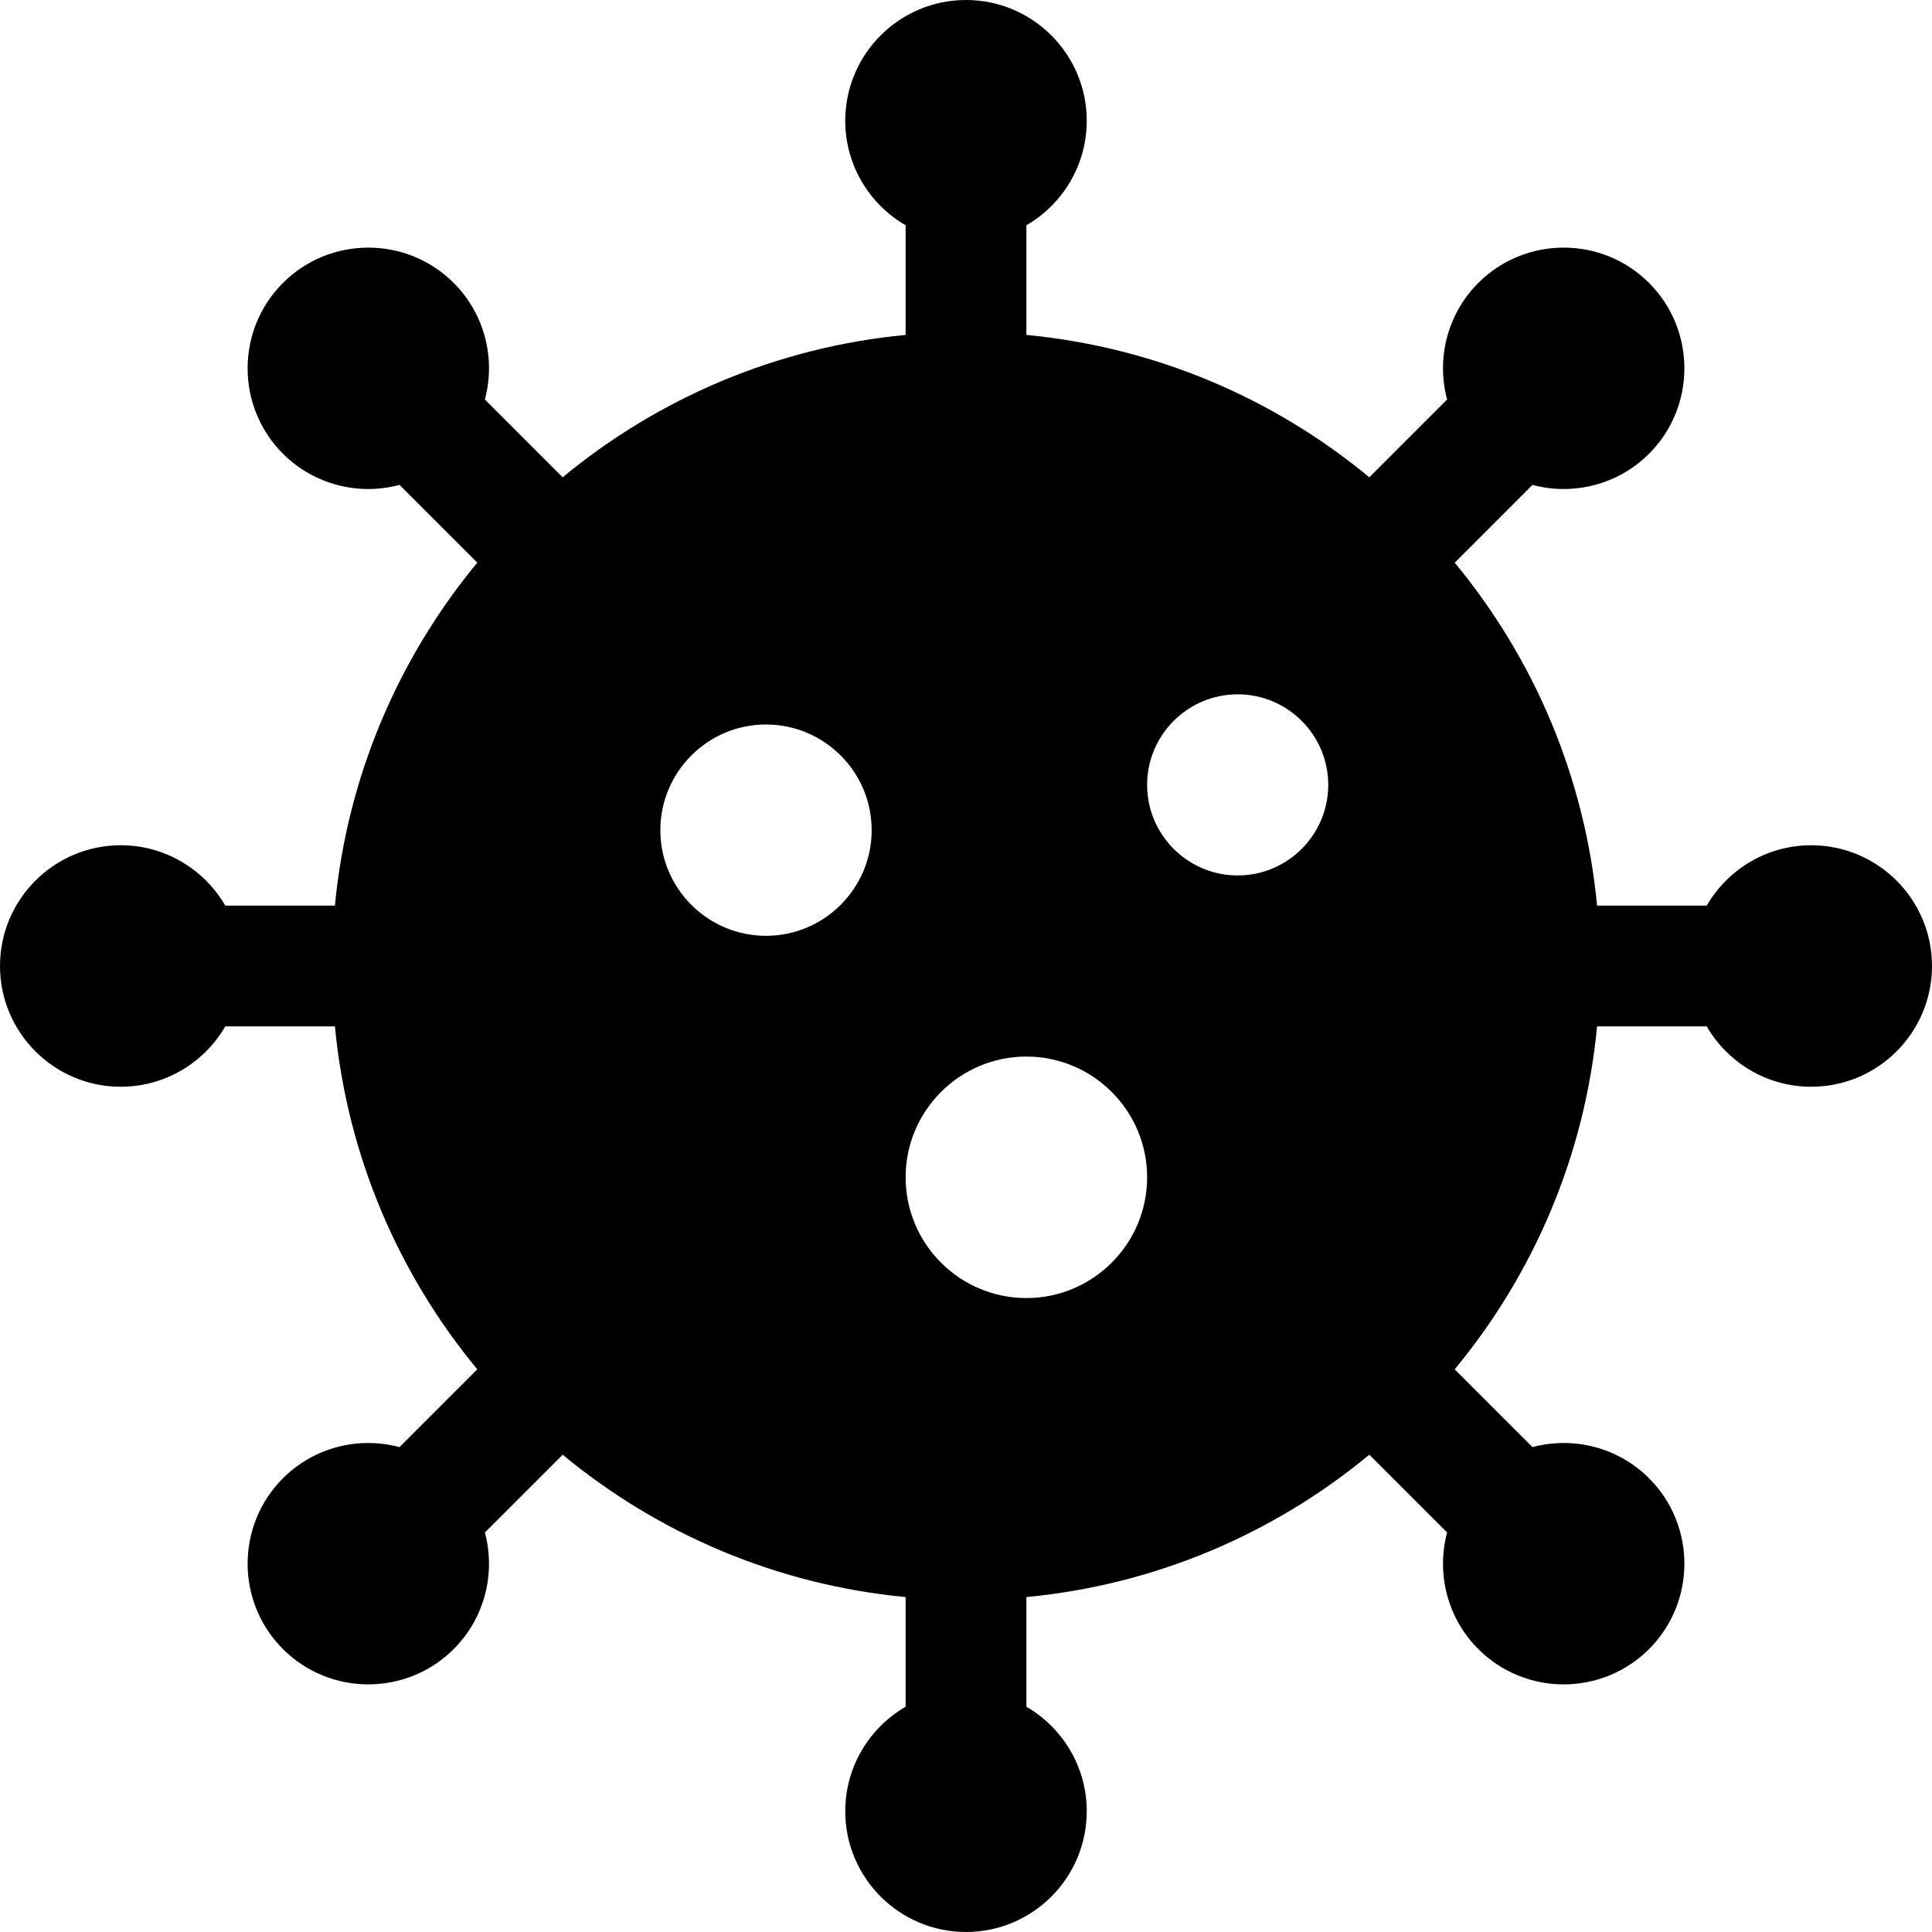
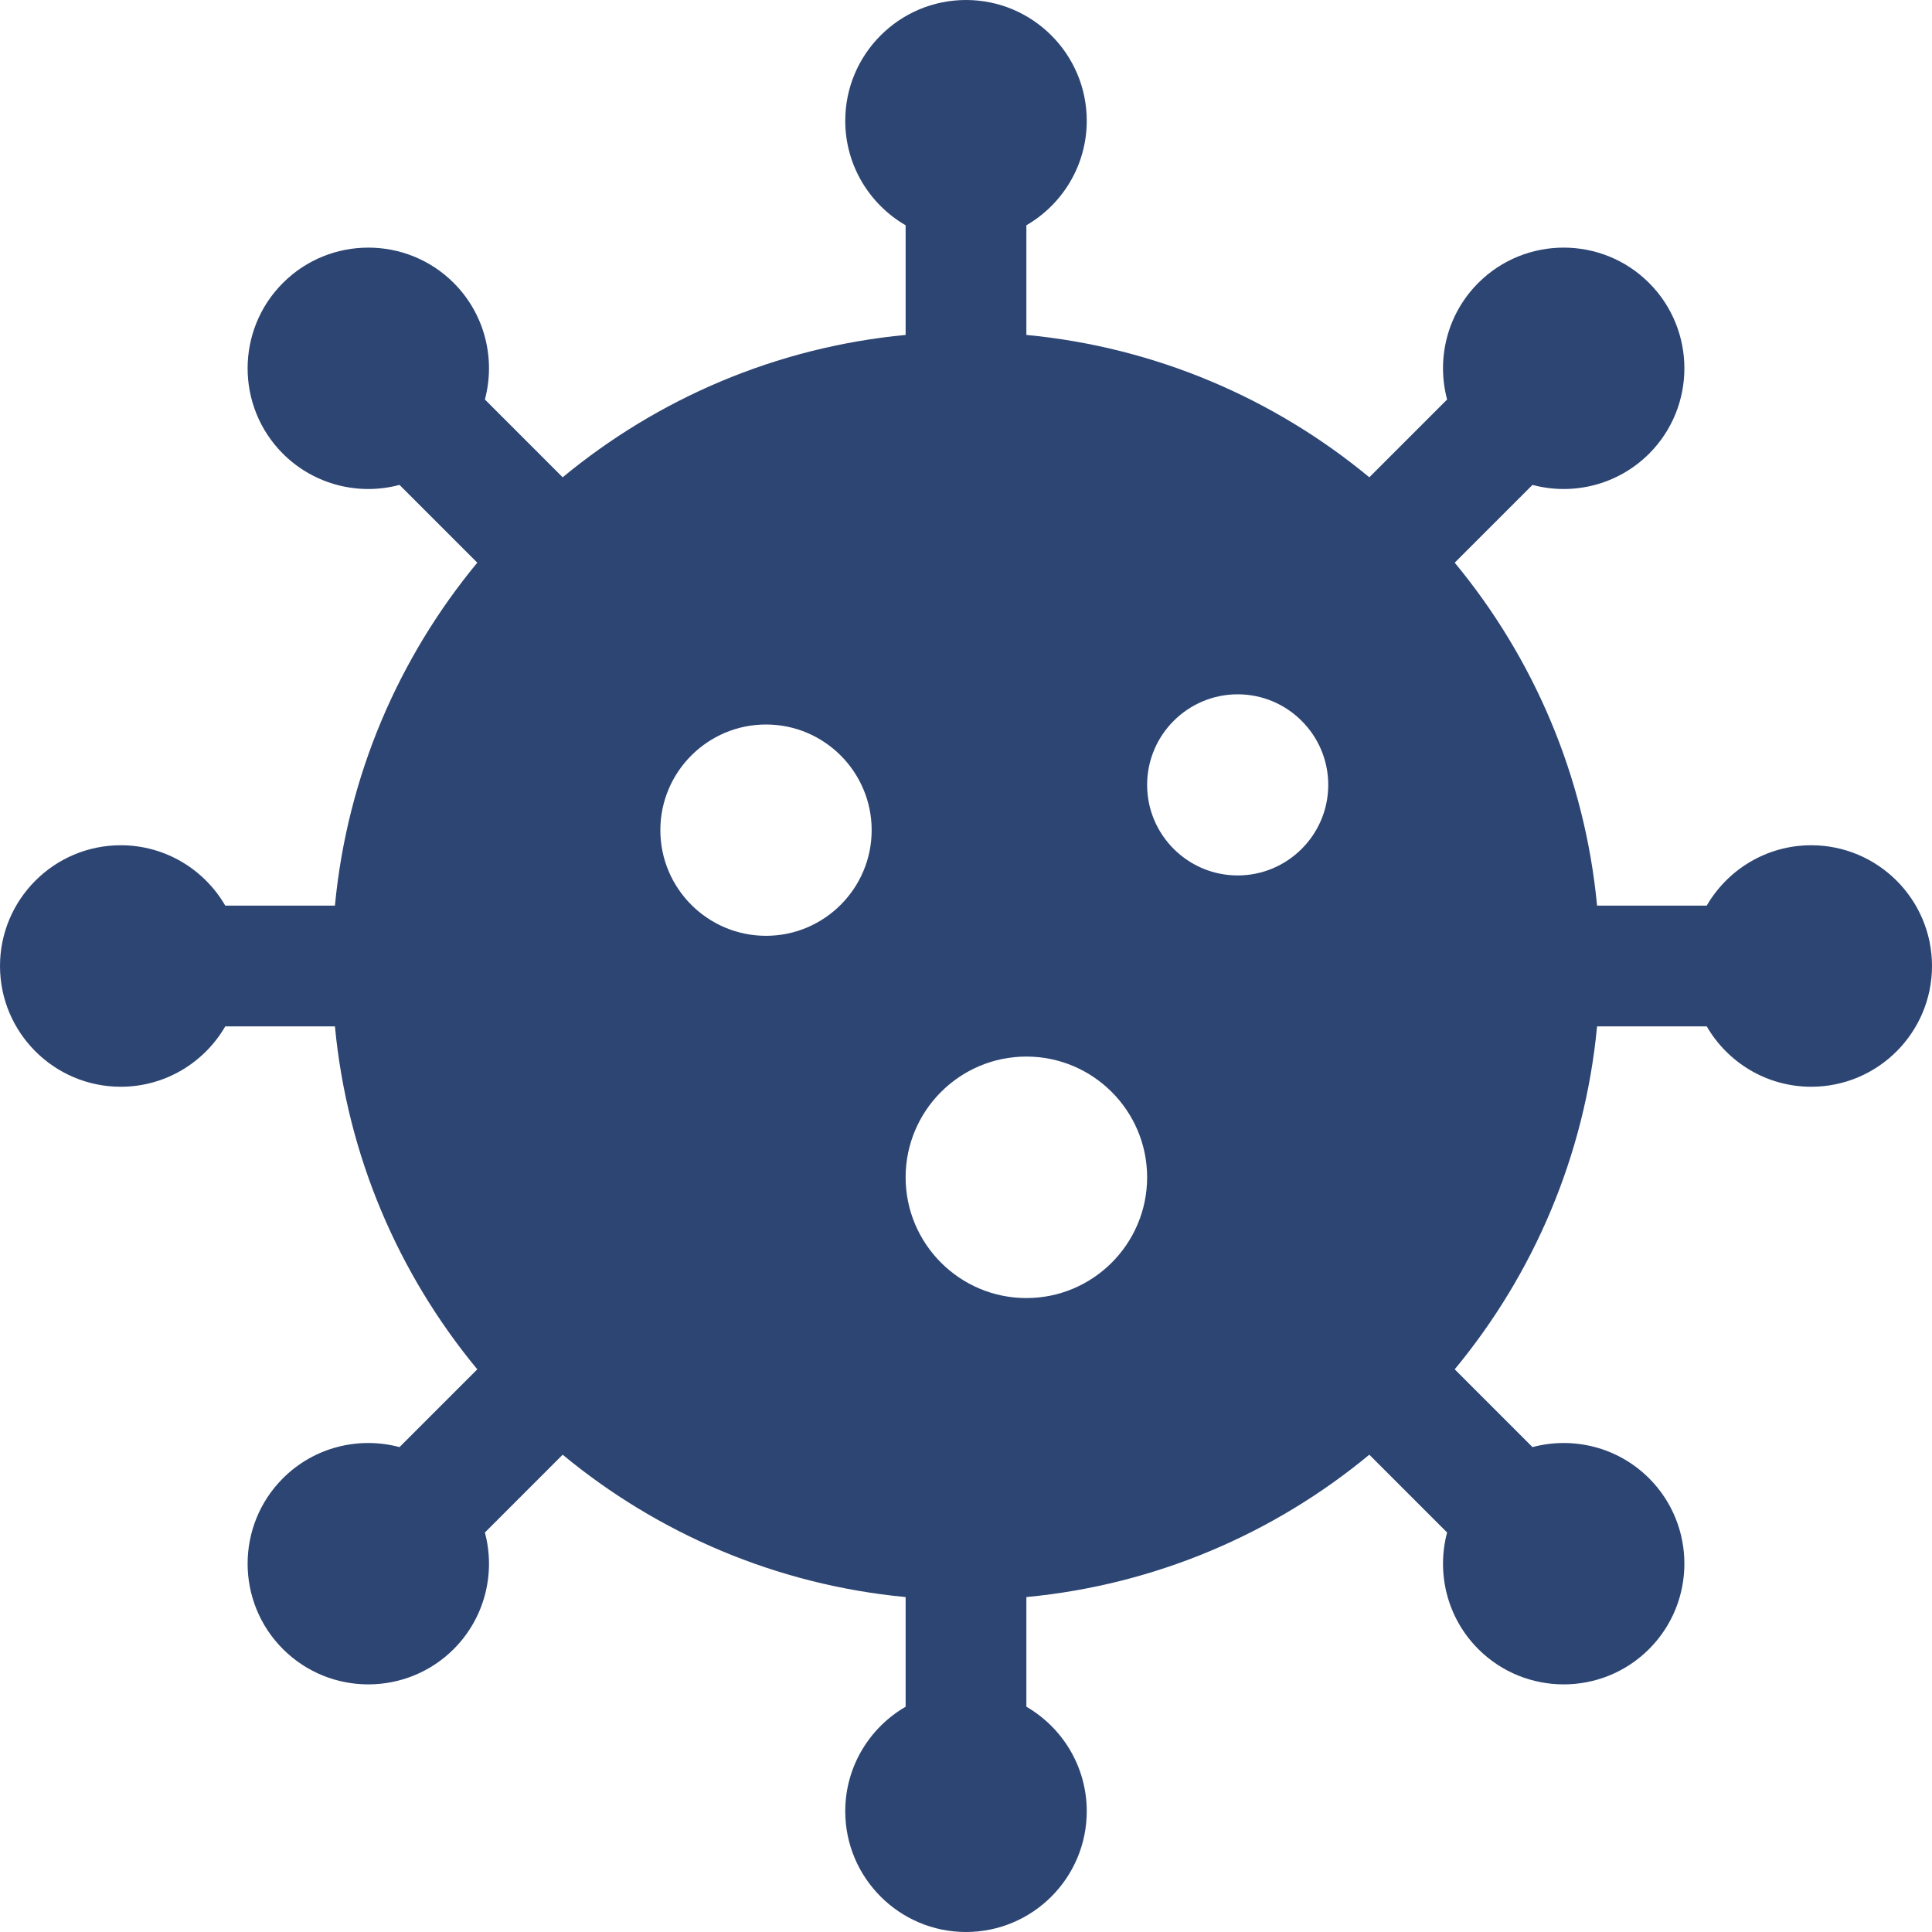
- <svg xmlns="http://www.w3.org/2000/svg" id="Layer_1" enable-background="new 0 0 512 512" height="512" viewBox="0 0 512 512" width="512">
+ <svg xmlns="http://www.w3.org/2000/svg" fill="#2d4573" id="Layer_1" enable-background="new 0 0 512 512" height="512" viewBox="0 0 512 512" width="512">
  <path d="m480 224c-11.82 0-22.16 6.44-27.7 16h-29.06c-3.26-34.338-16.889-65.697-37.727-90.886l20.612-20.612c10.603 2.854 22.516.104 30.894-8.261 12.48-12.48 12.48-32.78 0-45.26s-32.78-12.48-45.26 0c-8.349 8.359-11.109 20.226-8.261 30.894l-20.612 20.612c-25.189-20.838-56.548-34.467-90.886-37.727v-29.06c9.56-5.54 16-15.88 16-27.7 0-17.65-14.35-32-32-32s-32 14.35-32 32c0 11.82 6.44 22.16 16 27.7v29.06c-34.338 3.26-65.697 16.889-90.886 37.727l-20.612-20.612c2.848-10.669.087-22.536-8.261-30.894-12.48-12.48-32.78-12.48-45.26 0s-12.48 32.78 0 45.26c8.374 8.36 20.286 11.117 30.894 8.261l20.612 20.612c-20.838 25.189-34.467 56.548-37.727 90.886h-29.06c-5.54-9.56-15.88-16-27.7-16-17.65 0-32 14.35-32 32s14.35 32 32 32c11.82 0 22.16-6.44 27.7-16h29.06c3.26 34.338 16.889 65.697 37.727 90.886l-20.612 20.612c-10.668-2.848-22.536-.087-30.894 8.261-12.48 12.48-12.48 32.78 0 45.26 12.503 12.503 32.803 12.457 45.26 0 8.349-8.359 11.109-20.226 8.261-30.894l20.612-20.612c25.189 20.838 56.548 34.467 90.886 37.727v29.06c-9.56 5.54-16 15.88-16 27.7 0 17.65 14.35 32 32 32s32-14.35 32-32c0-11.82-6.44-22.16-16-27.7v-29.06c34.338-3.26 65.697-16.889 90.886-37.727l20.612 20.612c-2.848 10.668-.087 22.536 8.261 30.894 12.457 12.457 32.757 12.503 45.26 0 12.48-12.48 12.48-32.78 0-45.26-8.359-8.349-20.226-11.109-30.894-8.261l-20.612-20.612c20.838-25.189 34.467-56.548 37.727-90.886h29.06c5.54 9.56 15.88 16 27.7 16 17.65 0 32-14.35 32-32s-14.35-32-32-32zm-277 24c-15.44 0-28-12.56-28-28s12.56-28 28-28 28 12.56 28 28-12.56 28-28 28zm69 96c-17.65 0-32-14.35-32-32s14.35-32 32-32 32 14.35 32 32-14.35 32-32 32zm56-112c-13.23 0-24-10.77-24-24s10.77-24 24-24 24 10.77 24 24-10.77 24-24 24z" />
</svg>
